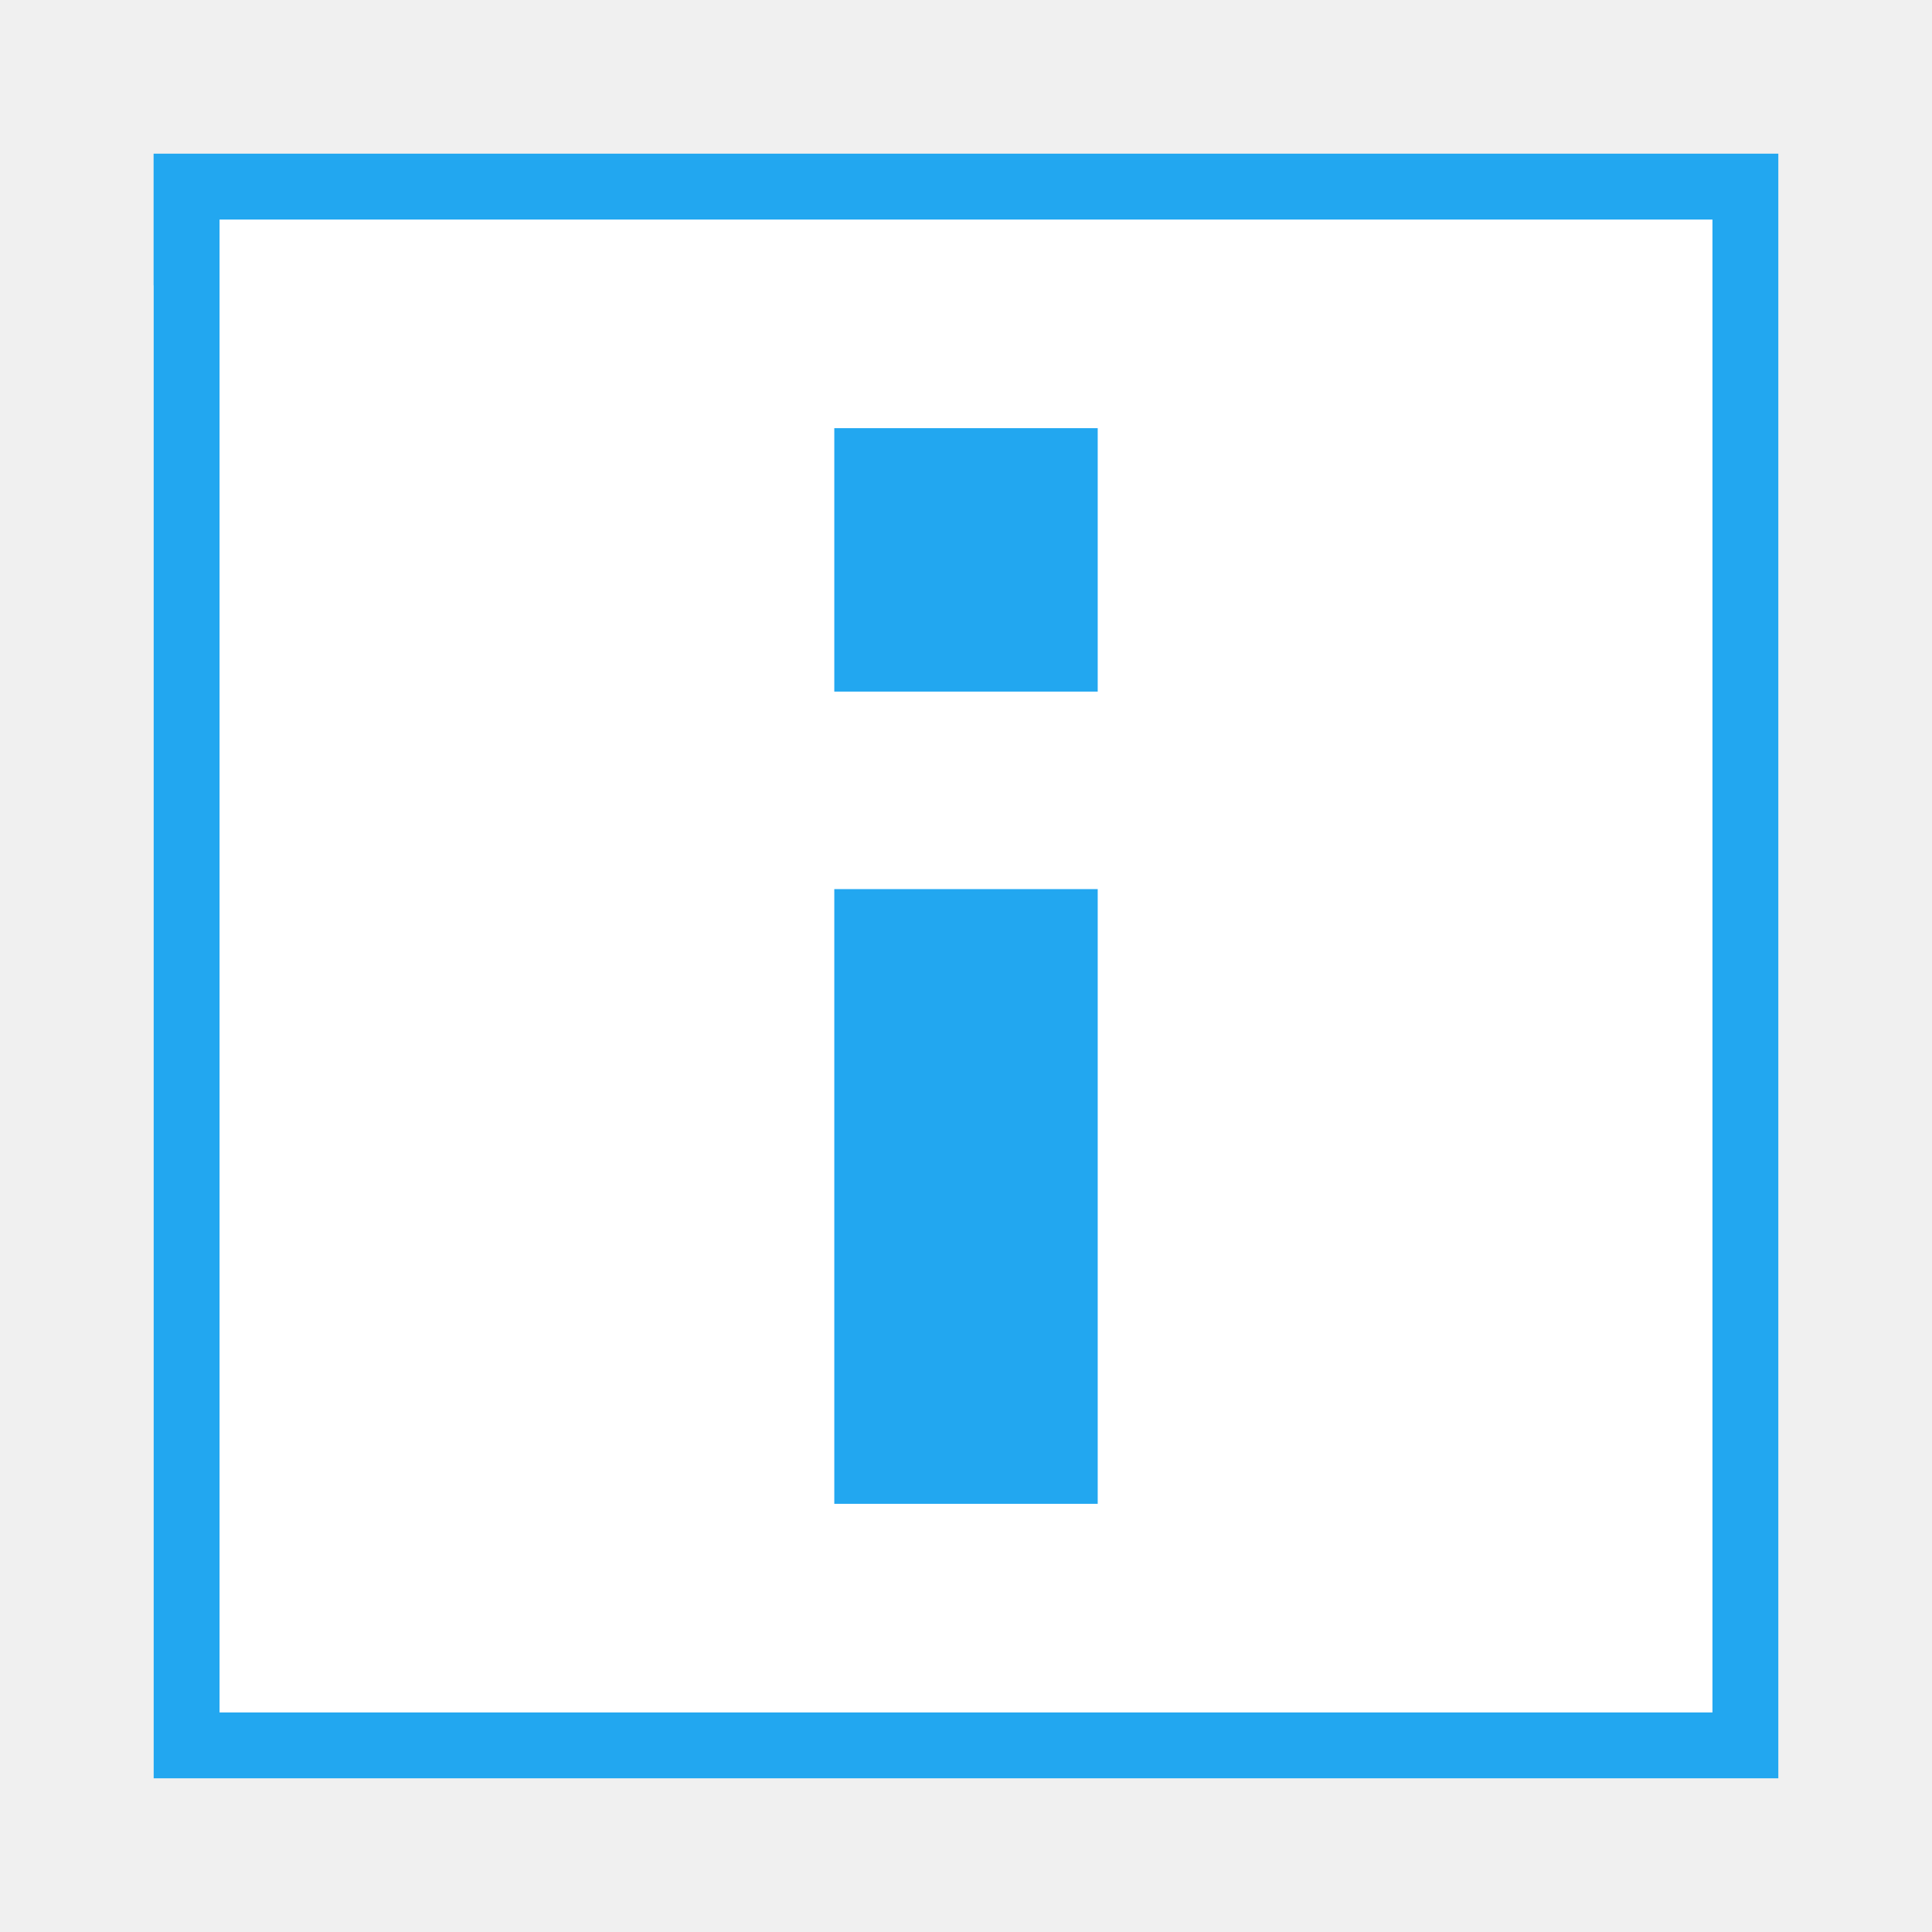
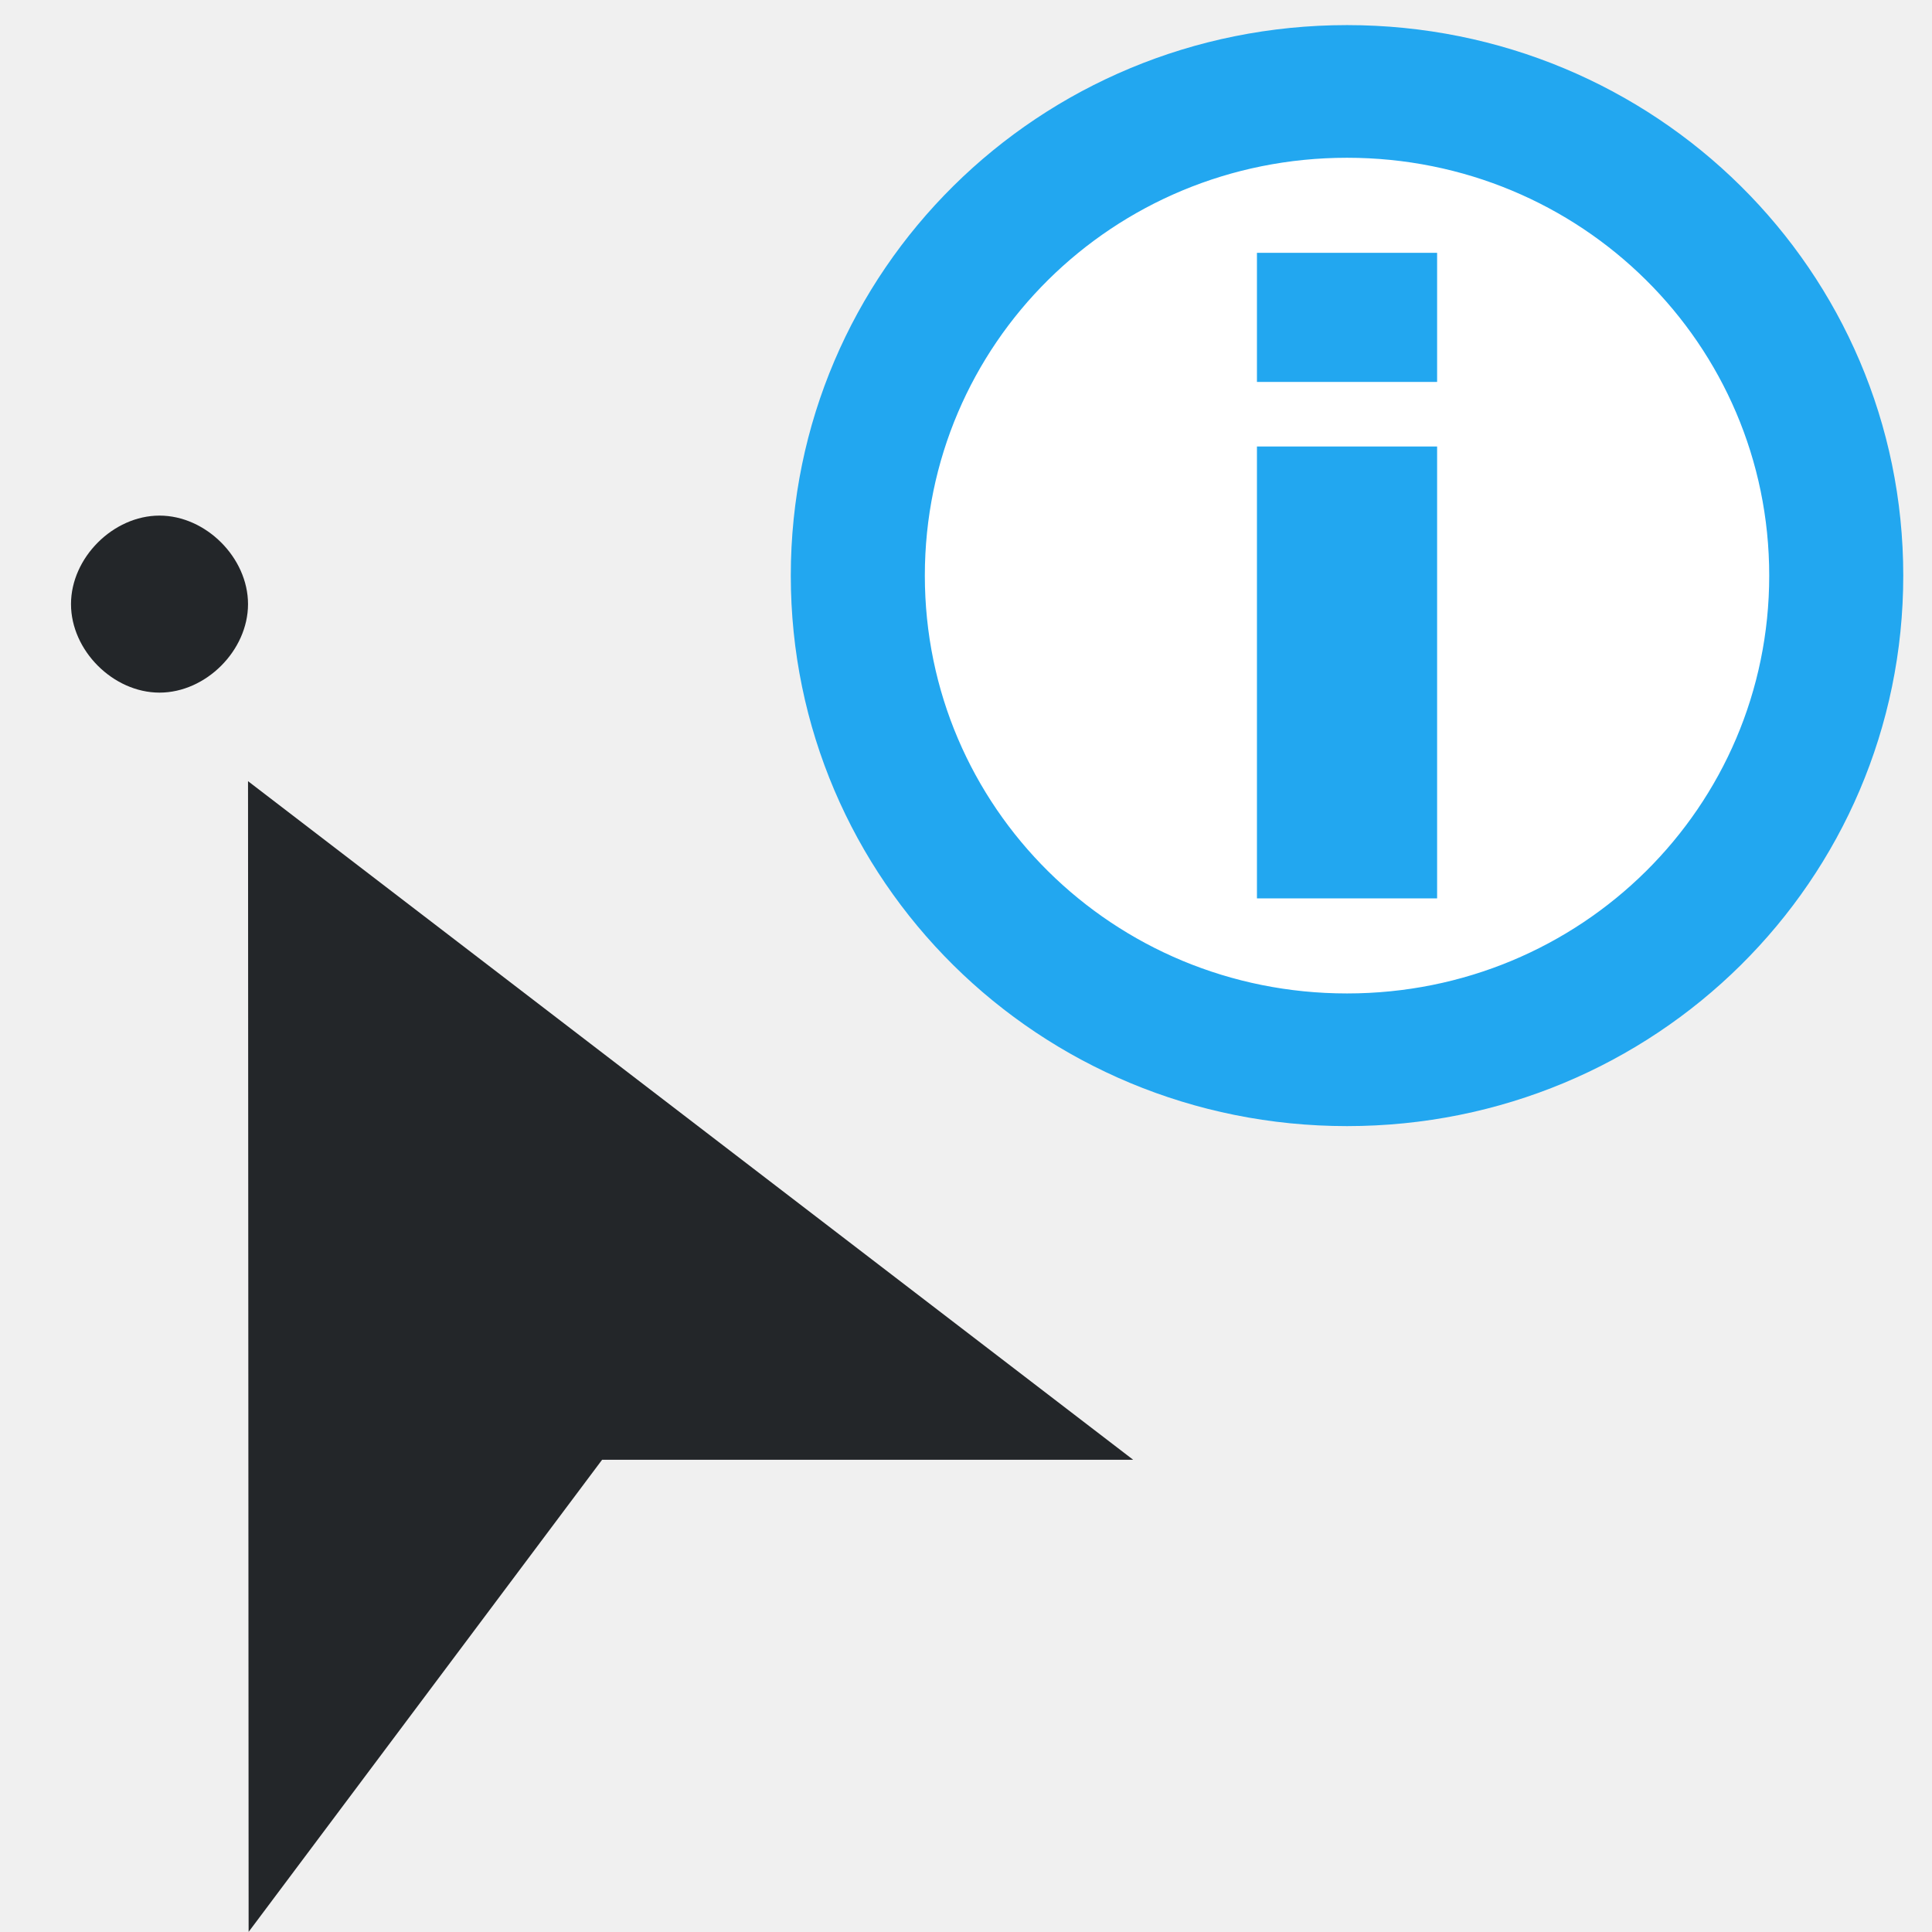
- <svg xmlns="http://www.w3.org/2000/svg" width="64" height="64" viewBox="0 0 64 64">
-   <path fill="none" stroke-width="1.5" stroke-linecap="square" stroke-linejoin="miter" stroke="rgb(13.333%, 65.49%, 94.118%)" stroke-opacity="1" stroke-miterlimit="4" d="M 328.5 536.862 L 345.5 536.862 L 345.5 553.862 L 328.5 553.862 Z M 328.5 536.862 " transform="matrix(2.909091, 0, 0, 2.909091, -948.3636, -1554.508)" />
-   <path fill-rule="nonzero" fill="rgb(100%, 100%, 100%)" fill-opacity="1" d="M 7.273 7.273 L 56.727 7.273 L 56.727 56.727 L 7.273 56.727 Z M 7.273 7.273 " />
-   <path fill-rule="nonzero" fill="rgb(13.333%, 65.49%, 94.118%)" fill-opacity="1" d="M 27.637 14.184 L 36.363 14.184 L 36.363 22.91 L 27.637 22.91 Z M 27.637 14.184 " />
-   <path fill-rule="nonzero" fill="rgb(13.333%, 65.49%, 94.118%)" fill-opacity="1" d="M 27.637 29.453 L 36.363 29.453 L 36.363 49.816 L 27.637 49.816 Z M 27.637 29.453 " />
+ <svg xmlns="http://www.w3.org/2000/svg" width="64" height="64" viewBox="0 0 64 64" version="1.1" id="svg4" xml:space="preserve">
+   <defs id="defs4">
+     <style type="text/css" id="current-color-scheme">
+       .ColorScheme-Text {
+         color:#232629;
+       }
+       .ColorScheme-NegativeText {
+         color:#da4453;
+       }
+       </style>
+     <style type="text/css" id="current-color-scheme-7">
+       .ColorScheme-Text {
+         color:#232629;
+       }
+       .ColorScheme-NegativeText {
+         color:#da4453;
+       }
+       </style>
+   </defs>
+   <path style="fill:currentColor;fill-opacity:1;stroke:none;stroke-width:3.91" d="m 5.284,17.08 c -1.536,0 -2.932,1.396 -2.932,2.932 0,1.536 1.396,2.932 2.932,2.932 1.536,0 2.932,-1.396 2.932,-2.932 0,-1.536 -1.396,-2.932 -2.932,-2.932 m 2.932,8.797 0.02,38.119 L 19.945,48.357 H 37.538 Z" class="ColorScheme-Text" id="path1" />
+   <g id="g5" transform="matrix(1.193413,0,0,1.181116,-11.17691,-1.378491)">
+     <circle style="fill:#ffffff;fill-opacity:1;stroke:none;stroke-width:1.911;stroke-dasharray:none;stroke-opacity:1" id="path4" cx="46.899" cy="17.151" r="13.214" />
+     <g id="g4" transform="matrix(1.810584,0,0,1.810584,-563.411,-970.1128)">
+       <rect width="2.762" x="335.619" y="540.362" height="2" style="fill:#22a7f0;stroke-width:1.175" id="rect4120" />
+       <rect width="2.762" x="335.619" y="543.362" height="7" style="fill:#22a7f0;stroke-width:1.175" id="rect4124" />
+       <path style="fill:#22a7f0;fill-opacity:1;stroke:#22a7f0;stroke-width:1.055;stroke-dasharray:none;stroke-opacity:1" id="rect4129" d="m 337,537.362 c -4.432,0 -8,3.568 -8,8 0,4.432 3.568,8 8,8 4.432,0 8,-3.568 8,-8 0,-4.432 -3.568,-8 -8,-8 z m 0,1 c 3.878,0 7,3.122 7,7 0,3.878 -3.122,7 -7,7 -3.878,0 -7,-3.122 -7,-7 0,-3.878 3.122,-7 7,-7 z" />
+     </g>
+   </g>
</svg>
